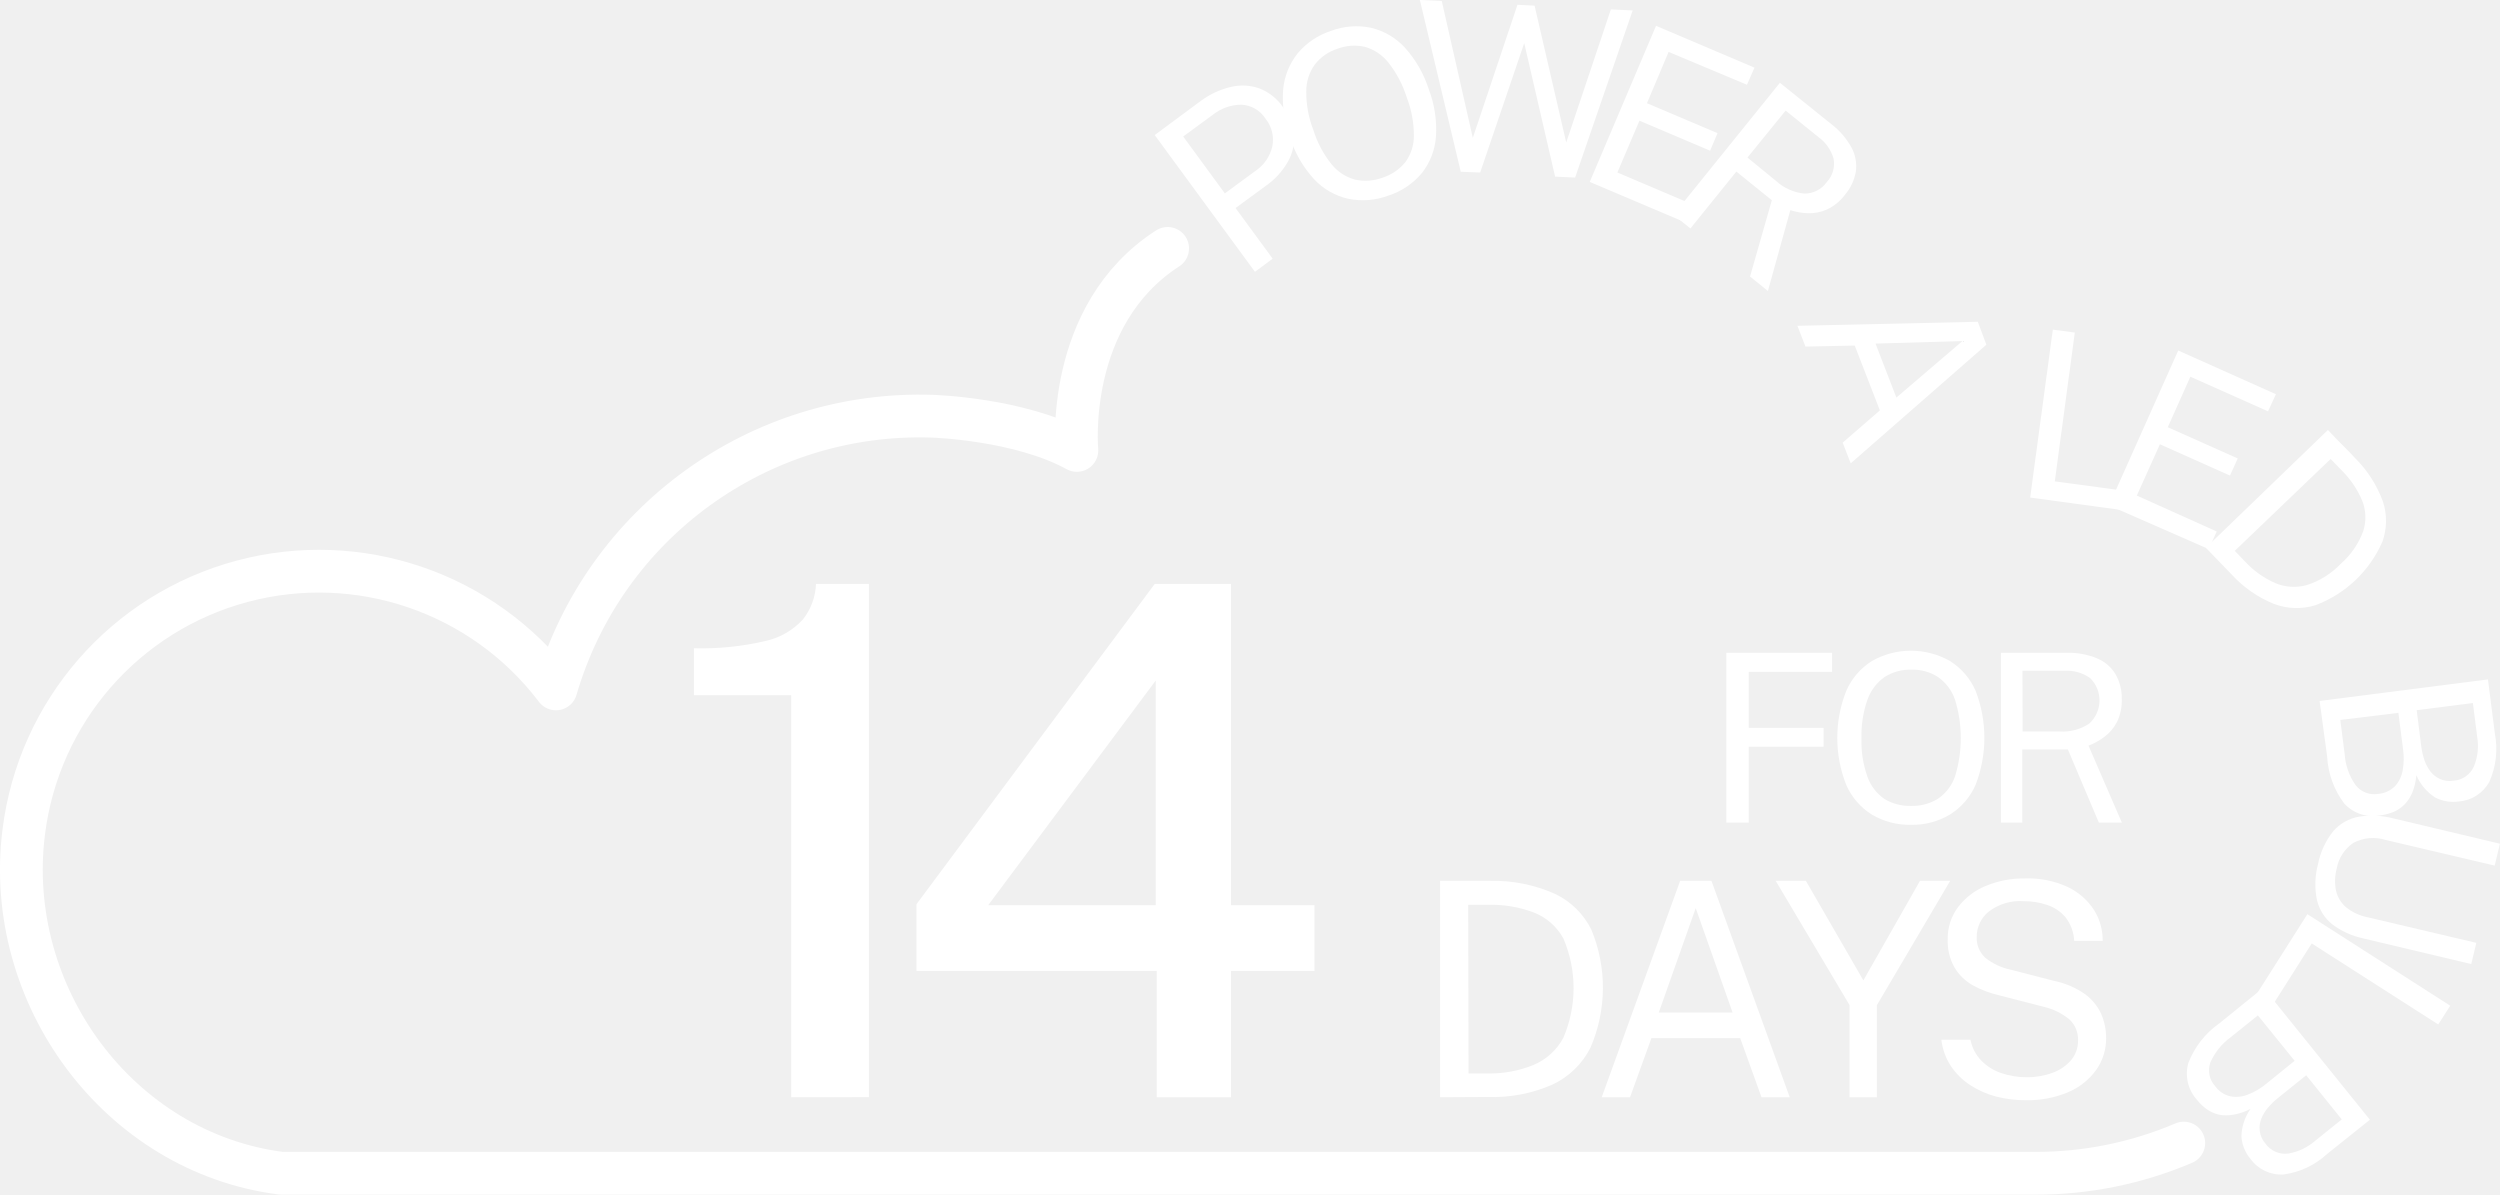
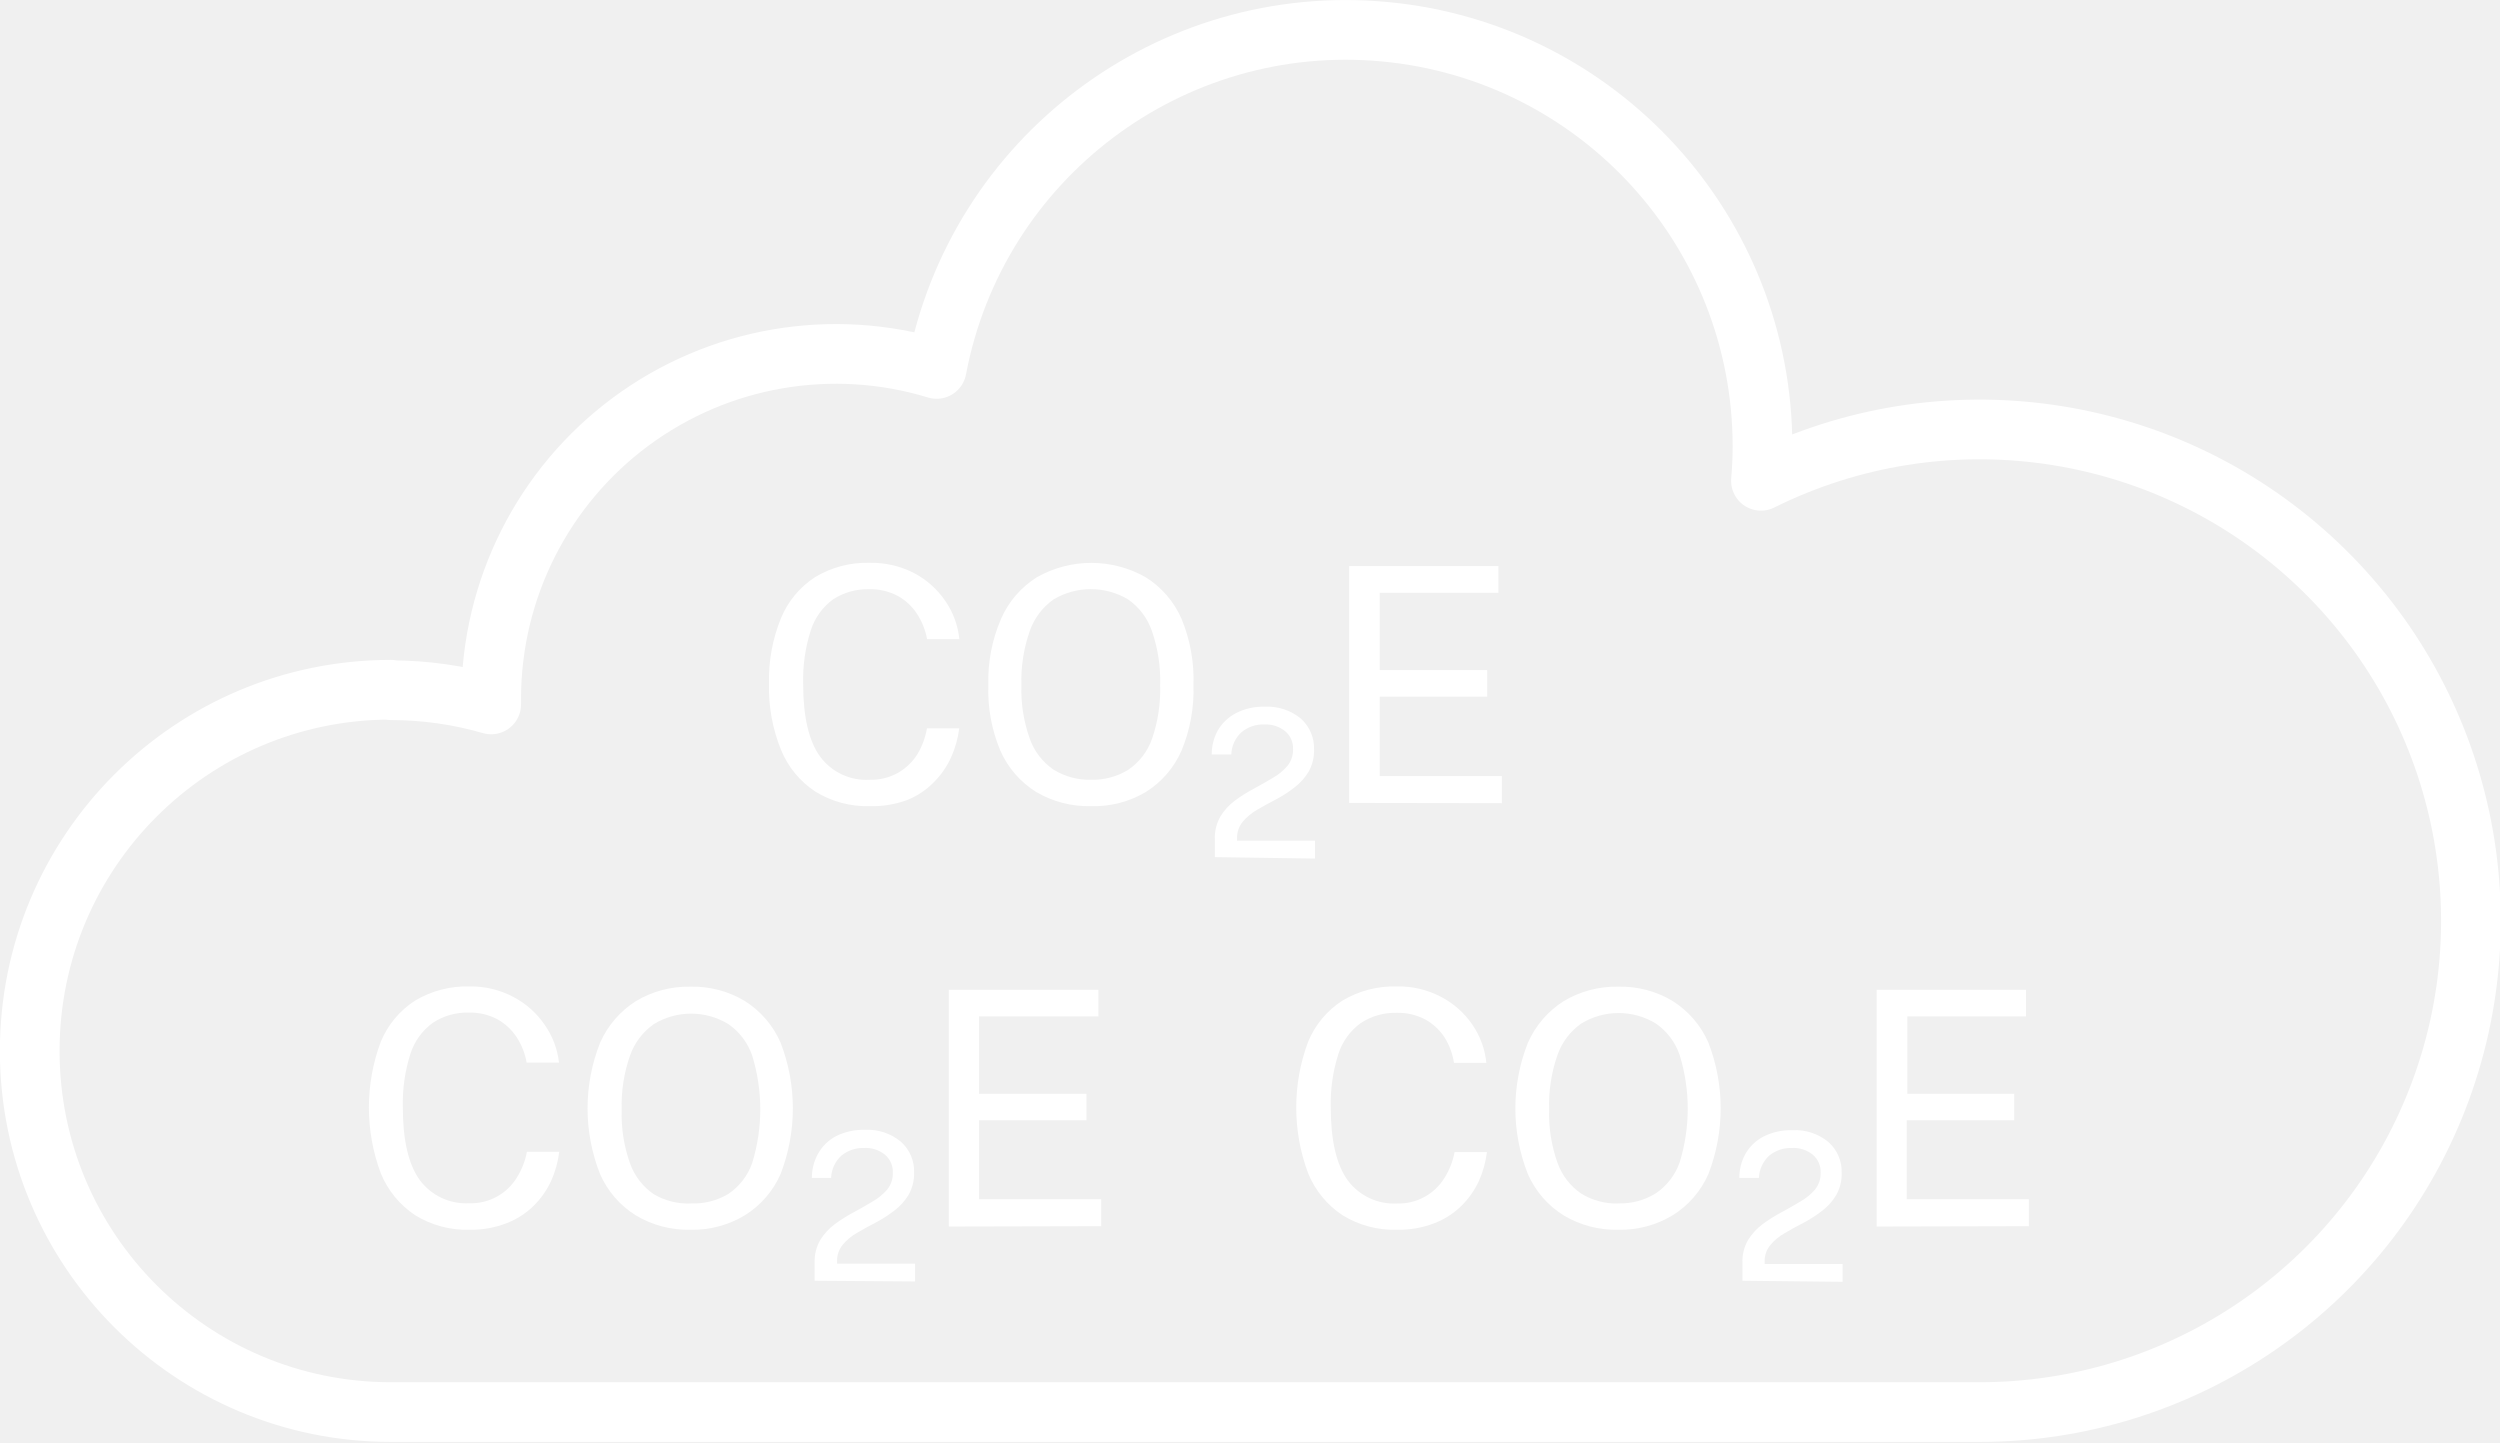
- <svg xmlns="http://www.w3.org/2000/svg" viewBox="0 0 292.28 139.68">
+ <svg xmlns="http://www.w3.org/2000/svg" viewBox="0 0 209.39 120.81">
  <defs>
    <style>.cls-1{fill:none;stroke:#fff;stroke-linecap:round;stroke-linejoin:round;stroke-width:5px;}.cls-2{fill:#fff;}</style>
  </defs>
  <g id="Layer_2" data-name="Layer 2">
-     <g id="C">
-       <path class="cls-1" d="M255.31,137.47A44.05,44.05,0,0,1,237.94,141H32.9C13.84,138.58.36,120.13,2.78,101.07A34.78,34.78,0,0,1,65,84.37a44.3,44.3,0,0,1,44-31.88s10.18.3,16.9,4c0,0-1.5-15.8,10.61-23.62" transform="translate(0 -3.83)" />
-     </g>
-     <g id="CT">
-       <path class="cls-2" d="M146.72,35.61,135,19.62l5.4-4A9.64,9.64,0,0,1,143.87,14a5.85,5.85,0,0,1,3.35.16A5.92,5.92,0,0,1,150,16.36a6.27,6.27,0,0,1,1.29,3.25,5.57,5.57,0,0,1-.74,3.16,8.68,8.68,0,0,1-2.52,2.76l-3.58,2.62,4.34,5.92Zm-3.52-9.17,3.55-2.61a4.73,4.73,0,0,0,2-2.88,3.93,3.93,0,0,0-.8-3.25,3.53,3.53,0,0,0-2.83-1.63,5.39,5.39,0,0,0-3.34,1.19l-3.45,2.53Z" transform="translate(0 -3.83)" />
-       <path class="cls-2" d="M162.34,26.69a8.5,8.5,0,0,1-4.71.38,7.8,7.8,0,0,1-4-2.29,13,13,0,0,1-2.8-4.84,13.26,13.26,0,0,1-.82-5.58,7.91,7.91,0,0,1,1.69-4.28,8.5,8.5,0,0,1,3.91-2.64,8.41,8.41,0,0,1,4.69-.36,7.87,7.87,0,0,1,3.95,2.32,13.33,13.33,0,0,1,2.8,4.89,13.22,13.22,0,0,1,.83,5.53,7.78,7.78,0,0,1-1.65,4.25A8.5,8.5,0,0,1,162.34,26.69Zm-.72-2.08a5.67,5.67,0,0,0,2.68-1.82,5.17,5.17,0,0,0,1-3.1,12.4,12.4,0,0,0-.83-4.46,12.74,12.74,0,0,0-2.14-4.07,5.4,5.4,0,0,0-2.74-1.85,5.55,5.55,0,0,0-3.22.22,5.43,5.43,0,0,0-2.65,1.84,5.3,5.3,0,0,0-1,3.16,12.18,12.18,0,0,0,.83,4.51,12.18,12.18,0,0,0,2.13,4,5.31,5.31,0,0,0,2.74,1.79A5.72,5.72,0,0,0,161.62,24.61Z" transform="translate(0 -3.83)" />
-       <path class="cls-2" d="M170.78,23.91,166,3.83l2.56.12,3.63,16,5.22-15.56,2,.1,3.7,16,5.22-15.56,2.55.12-6.73,19.54-2.34-.11L178.2,8.87,173.05,24Z" transform="translate(0 -3.83)" />
-       <path class="cls-2" d="M185.86,25.1l7.75-18.25,11.51,4.89-.88,2L195.08,9.9l-2.53,6,8.25,3.5-.87,2.05-8.26-3.51L189.09,24l9.41,4-.89,2.08Z" transform="translate(0 -3.83)" />
-       <path class="cls-2" d="M195.64,28.94l12.45-15.43,6,4.82a8.84,8.84,0,0,1,2.38,2.76,4.61,4.61,0,0,1,.5,2.8,5.64,5.64,0,0,1-1.27,2.71,5.56,5.56,0,0,1-2.13,1.73,5,5,0,0,1-2.21.43,7.59,7.59,0,0,1-2.05-.36l-2.62,9.45-2.09-1.69,2.55-8.92L203,23.89l-5.37,6.65Zm8.66-6.69L207.66,25a5.74,5.74,0,0,0,3.26,1.46,3.16,3.16,0,0,0,2.65-1.34,3.15,3.15,0,0,0,.8-2.73,4.67,4.67,0,0,0-1.78-2.54l-3.83-3.09Z" transform="translate(0 -3.83)" />
-       <path class="cls-2" d="M210.14,41.92l21.09-.47,1,2.68L216.37,58l-.94-2.42,4.35-3.77-2.94-7.58-5.76.12ZM219.27,44l2.44,6.31,7.73-6.61Z" transform="translate(0 -3.83)" />
-       <path class="cls-2" d="M237.35,62,240,42.37l2.57.34-2.34,17.4,9.29,1.25-.3,2.26Z" transform="translate(0 -3.83)" />
-       <path class="cls-2" d="M246.57,62.92l8.09-18.11,11.42,5.11-.92,2-9.08-4.05-2.64,5.91,8.18,3.65-.91,2-8.19-3.66-2.7,6,9.34,4.2-.93,2.06Z" transform="translate(0 -3.83)" />
-       <path class="cls-2" d="M257.89,67.87,272.16,54.1l.4.42.82.86c.33.33.67.68,1,1s.66.7.95,1a13.82,13.82,0,0,1,3.26,5.08,7.21,7.21,0,0,1-.05,4.68,13.85,13.85,0,0,1-7.85,7.45,7.48,7.48,0,0,1-4.85-.16A13.63,13.63,0,0,1,260.91,71Zm3.38.36,1.21,1.26A10.68,10.68,0,0,0,266,72a5.63,5.63,0,0,0,3.67.24,9.51,9.51,0,0,0,4-2.5,9.4,9.4,0,0,0,2.62-3.81,5.27,5.27,0,0,0-.13-3.59,11.05,11.05,0,0,0-2.39-3.52l-1.29-1.33Z" transform="translate(0 -3.83)" />
-       <path class="cls-2" d="M271.19,85.78l19.68-2.52.81,6.33a9.47,9.47,0,0,1-.63,5.61,4.44,4.44,0,0,1-3.57,2.33,4.57,4.57,0,0,1-2.79-.47,5.85,5.85,0,0,1-2.19-2.6,6.82,6.82,0,0,1-.46,2,4.53,4.53,0,0,1-.92,1.42,4.15,4.15,0,0,1-1.28.87,6,6,0,0,1-1.55.41,4.54,4.54,0,0,1-4.22-1.39,10,10,0,0,1-2-5.5ZM273.61,88l.51,4a7.14,7.14,0,0,0,1.29,3.64,2.77,2.77,0,0,0,2.66,1,3.09,3.09,0,0,0,1.93-.89,3.62,3.62,0,0,0,.9-1.85,7.6,7.6,0,0,0,.05-2.44l-.55-4.29Zm8.93-1.14.54,4.28a8.6,8.6,0,0,0,.35,1.52,4.75,4.75,0,0,0,.7,1.34,2.89,2.89,0,0,0,1.12.9,2.72,2.72,0,0,0,1.59.2,2.79,2.79,0,0,0,2.38-1.64,6.32,6.32,0,0,0,.39-3.51l-.5-3.93Z" transform="translate(0 -3.83)" />
-       <path class="cls-2" d="M271,104.87a8.94,8.94,0,0,1,1.79-3.87,5.14,5.14,0,0,1,3-1.69,9.93,9.93,0,0,1,4.1.22l12.38,2.94-.61,2.56-12.75-3a4.92,4.92,0,0,0-3.77.34,4.59,4.59,0,0,0-1.95,3,5.65,5.65,0,0,0-.08,2.6,3.64,3.64,0,0,0,1.17,1.93,5.79,5.79,0,0,0,2.48,1.16l12.75,3-.59,2.48-12.63-3a9.23,9.23,0,0,1-3.6-1.63,5.16,5.16,0,0,1-1.81-2.85A9.07,9.07,0,0,1,271,104.87Z" transform="translate(0 -3.83)" />
-       <path class="cls-2" d="M269.76,110.71l16.7,10.7-1.4,2.19-14.79-9.47-5,7.89-1.91-1.23Z" transform="translate(0 -3.83)" />
-       <path class="cls-2" d="M264.62,119.3l12.45,15.44-5,4a9.29,9.29,0,0,1-5.1,2.4,4.41,4.41,0,0,1-3.86-1.82,4.5,4.5,0,0,1-1.06-2.61,5.86,5.86,0,0,1,1.06-3.24,6.39,6.39,0,0,1-2,.68,4.53,4.53,0,0,1-1.69,0,4.07,4.07,0,0,1-1.41-.63,5.77,5.77,0,0,1-1.16-1.11,4.55,4.55,0,0,1-1-4.32,10.1,10.1,0,0,1,3.62-4.62Zm-.65,3.24-3.13,2.52a7.28,7.28,0,0,0-2.43,3,2.75,2.75,0,0,0,.58,2.77,3,3,0,0,0,1.76,1.17,3.58,3.58,0,0,0,2.05-.2,7.52,7.52,0,0,0,2.11-1.23l3.36-2.72Zm5.65,7-3.36,2.71a7.63,7.63,0,0,0-1.11,1.09,4.54,4.54,0,0,0-.78,1.29,2.92,2.92,0,0,0-.18,1.43,2.77,2.77,0,0,0,.66,1.46,2.83,2.83,0,0,0,2.65,1.18,6.45,6.45,0,0,0,3.2-1.52l3.08-2.48Z" transform="translate(0 -3.83)" />
-       <path class="cls-2" d="M92.5,132.11v-47H81.13V79.62a32.74,32.74,0,0,0,8.36-.85,8.37,8.37,0,0,0,4.4-2.54A7.17,7.17,0,0,0,95.4,72.1h6.19v60Z" transform="translate(0 -3.83)" />
-       <path class="cls-2" d="M135.24,132.11V117.34H107.15v-7.8L135,72.1h8.92v37.56h9.76v7.68h-9.76v14.77Zm-19.71-22.45h19.59V83.39Z" transform="translate(0 -3.83)" />
-       <path class="cls-2" d="M168.36,132.11v-25.3h4.12l1.76,0a17.63,17.63,0,0,1,7.55,1.52,9.11,9.11,0,0,1,4.26,4.19,17.68,17.68,0,0,1-.11,13.81,9.5,9.5,0,0,1-4.44,4.3,17.32,17.32,0,0,1-7.59,1.45Zm3.33-2.78h2.22a13.52,13.52,0,0,0,5.39-1,7.06,7.06,0,0,0,3.47-3.16,14.71,14.71,0,0,0,0-11.64,6.74,6.74,0,0,0-3.4-3,14.1,14.1,0,0,0-5.36-.92h-2.36Z" transform="translate(0 -3.83)" />
-       <path class="cls-2" d="M187.26,132.11l9.17-25.3h3.66l9.15,25.3h-3.3l-2.49-6.91H193.07l-2.5,6.91Zm6.67-9.9h8.63L198.25,110Z" transform="translate(0 -3.83)" />
-       <path class="cls-2" d="M216.23,132.11V121.33l-8.63-14.52h3.53l6.72,11.64,6.62-11.64H228l-8.57,14.54v10.76Z" transform="translate(0 -3.83)" />
-       <path class="cls-2" d="M236.84,132.46a13.86,13.86,0,0,1-3.52-.44,10.57,10.57,0,0,1-3-1.34,7.89,7.89,0,0,1-2.24-2.22,7,7,0,0,1-1.11-3.07h3.4a4.89,4.89,0,0,0,1.25,2.42,5.88,5.88,0,0,0,2.33,1.47,9,9,0,0,0,3,.49,8.42,8.42,0,0,0,3-.51,5.19,5.19,0,0,0,2.18-1.48,3.51,3.51,0,0,0,.82-2.33,3.19,3.19,0,0,0-1-2.43,7.31,7.31,0,0,0-3-1.48l-5.21-1.34A12.1,12.1,0,0,1,230.6,119a5.85,5.85,0,0,1-2.12-2.1,6.22,6.22,0,0,1-.77-3.24,6.08,6.08,0,0,1,1.19-3.75,7.71,7.71,0,0,1,3.22-2.49,11.5,11.5,0,0,1,4.62-.89,11,11,0,0,1,5,1,7.48,7.48,0,0,1,3.09,2.71,6.64,6.64,0,0,1,1,3.59h-3.33a4.89,4.89,0,0,0-1-2.74,4.78,4.78,0,0,0-2.13-1.45,8.31,8.31,0,0,0-2.78-.45,6,6,0,0,0-4.1,1.23,3.8,3.8,0,0,0-1.39,2.93,3.12,3.12,0,0,0,1,2.45,7,7,0,0,0,2.94,1.39l5.08,1.31a9.71,9.71,0,0,1,3.59,1.52,5.86,5.86,0,0,1,1.93,2.32,7,7,0,0,1,.59,2.86,6.33,6.33,0,0,1-1.18,3.75,7.86,7.86,0,0,1-3.28,2.58A12.19,12.19,0,0,1,236.84,132.46Z" transform="translate(0 -3.83)" />
-       <path class="cls-2" d="M201.83,100V80.15h12.36v2.23h-9.74v6.55h8.75v2.2h-8.75V100Z" transform="translate(0 -3.83)" />
-       <path class="cls-2" d="M223.44,100.26a8.62,8.62,0,0,1-4.59-1.19,7.77,7.77,0,0,1-3-3.47,14.92,14.92,0,0,1,0-11,7.79,7.79,0,0,1,3-3.49,9.23,9.23,0,0,1,9.12,0,7.76,7.76,0,0,1,3,3.48,15.24,15.24,0,0,1,0,11,7.74,7.74,0,0,1-3,3.47A8.51,8.51,0,0,1,223.44,100.26Zm0-2.21a5.67,5.67,0,0,0,3.12-.83,5.22,5.22,0,0,0,2-2.6,15.22,15.22,0,0,0,0-9,5.36,5.36,0,0,0-2-2.65,5.51,5.51,0,0,0-3.11-.85,5.57,5.57,0,0,0-3.12.86,5.46,5.46,0,0,0-2,2.65,12.48,12.48,0,0,0-.7,4.54,12.14,12.14,0,0,0,.7,4.48,5.32,5.32,0,0,0,2,2.6A5.72,5.72,0,0,0,223.44,98.05Z" transform="translate(0 -3.83)" />
-       <path class="cls-2" d="M233.93,100V80.15h7.68a8.57,8.57,0,0,1,3.58.66,4.54,4.54,0,0,1,2.15,1.86,5.6,5.6,0,0,1,.72,2.9,5.67,5.67,0,0,1-.57,2.69A5.12,5.12,0,0,1,246,90a7.34,7.34,0,0,1-1.83,1l3.9,9h-2.69l-3.62-8.55h-5.33V100Zm2.54-10.65h4.32a5.64,5.64,0,0,0,3.45-.91,3.66,3.66,0,0,0,.13-5.33,4.7,4.7,0,0,0-3-.86h-4.92Z" transform="translate(0 -3.83)" />
+     <g id="CLOUDS">
+       <path class="cls-1" d="M32.75,57.81A30.21,30.21,0,0,1,41.14,59c0-.15,0-.31,0-.47A28.88,28.88,0,0,1,78.45,30.9a34.89,34.89,0,0,1,69.17,6.49c0,1-.05,1.93-.13,2.88a41.15,41.15,0,1,1,18.25,78h-133a30.25,30.25,0,0,1,0-60.5Z" />
+       <path class="cls-2" d="M39.33,103a8.21,8.21,0,0,1-4.56-1.22,7.71,7.71,0,0,1-2.88-3.52,15.73,15.73,0,0,1,0-11,7.51,7.51,0,0,1,2.87-3.45,8.44,8.44,0,0,1,4.58-1.19A7.57,7.57,0,0,1,43,83.5a7.23,7.23,0,0,1,2.61,2.32A6.83,6.83,0,0,1,46.82,89H44.11a5.7,5.7,0,0,0-.83-2.12,4.61,4.61,0,0,0-1.62-1.51,4.89,4.89,0,0,0-2.4-.56,5.23,5.23,0,0,0-3,.85,5.12,5.12,0,0,0-1.88,2.59,13.59,13.59,0,0,0-.64,4.5c0,2.77.48,4.79,1.42,6.09a4.83,4.83,0,0,0,4.14,1.94,4.5,4.5,0,0,0,4-2.17,6.08,6.08,0,0,0,.83-2.14h2.71a8.46,8.46,0,0,1-.68,2.44A7.13,7.13,0,0,1,44.69,101a6.61,6.61,0,0,1-2.26,1.45A8.21,8.21,0,0,1,39.33,103Z" />
+       <path class="cls-2" d="M57.84,103a8.52,8.52,0,0,1-4.58-1.2,7.75,7.75,0,0,1-3-3.46,14.94,14.94,0,0,1,0-11,7.9,7.9,0,0,1,3-3.49,8.53,8.53,0,0,1,4.56-1.21,8.43,8.43,0,0,1,4.56,1.2,7.79,7.79,0,0,1,3,3.49,15.24,15.24,0,0,1,0,11,7.71,7.71,0,0,1-3,3.46A8.44,8.44,0,0,1,57.84,103Zm0-2.21A5.6,5.6,0,0,0,61,100a5.19,5.19,0,0,0,2-2.59,15.26,15.26,0,0,0,0-9,5.29,5.29,0,0,0-2-2.64,6,6,0,0,0-6.23,0,5.38,5.38,0,0,0-2,2.64,12.52,12.52,0,0,0-.7,4.54,12.19,12.19,0,0,0,.7,4.49,5.24,5.24,0,0,0,2,2.59A5.63,5.63,0,0,0,57.84,100.8Z" />
+       <path class="cls-2" d="M68.23,107.27v-1.51a3.55,3.55,0,0,1,.47-1.9,4.82,4.82,0,0,1,1.22-1.33,12.91,12.91,0,0,1,1.59-1c.55-.3,1.08-.59,1.58-.9a4.62,4.62,0,0,0,1.22-1,2.14,2.14,0,0,0,.47-1.41,1.88,1.88,0,0,0-.65-1.5,2.57,2.57,0,0,0-1.76-.57,2.85,2.85,0,0,0-1.91.65,2.67,2.67,0,0,0-.85,1.86H68a4.09,4.09,0,0,1,.5-2A3.73,3.73,0,0,1,70,95.17a5.09,5.09,0,0,1,2.46-.54,4.34,4.34,0,0,1,3,1,3.29,3.29,0,0,1,1.1,2.58,3.57,3.57,0,0,1-.47,1.88,4.65,4.65,0,0,1-1.19,1.31,11.08,11.08,0,0,1-1.56,1c-.55.28-1.07.57-1.56.86a4.24,4.24,0,0,0-1.2,1,2.07,2.07,0,0,0-.47,1.37v.21h6.53v1.49Z" />
+       <path class="cls-2" d="M79.47,102.73V82.9H92v2.23H82v6.48h9v2.22H82v6.61l10.23,0v2.26Z" />
+       <path class="cls-2" d="M72.85,67.52a8.23,8.23,0,0,1-4.56-1.22,7.63,7.63,0,0,1-2.88-3.51,13.73,13.73,0,0,1-1-5.53,13.59,13.59,0,0,1,1-5.48,7.51,7.51,0,0,1,2.87-3.45,8.38,8.38,0,0,1,4.58-1.19,7.74,7.74,0,0,1,3.72.87,7.31,7.31,0,0,1,2.6,2.33,6.79,6.79,0,0,1,1.17,3.19h-2.7a5.84,5.84,0,0,0-.84-2.11,4.52,4.52,0,0,0-1.62-1.51,4.89,4.89,0,0,0-2.4-.56,5.3,5.3,0,0,0-3,.84,5.14,5.14,0,0,0-1.88,2.6,13.5,13.5,0,0,0-.64,4.5c0,2.76.48,4.79,1.42,6.08a4.8,4.8,0,0,0,4.14,1.94,4.59,4.59,0,0,0,2.4-.59,4.68,4.68,0,0,0,1.62-1.57A6.38,6.38,0,0,0,77.64,61h2.7a8.31,8.31,0,0,1-.68,2.43,7,7,0,0,1-1.45,2.09A6.49,6.49,0,0,1,76,67,8.42,8.42,0,0,1,72.85,67.52Z" />
+       <path class="cls-2" d="M91.36,67.52a8.61,8.61,0,0,1-4.58-1.19,7.77,7.77,0,0,1-3-3.47,13,13,0,0,1-1-5.49,13,13,0,0,1,1.06-5.53,7.79,7.79,0,0,1,3-3.49,9.23,9.23,0,0,1,9.12,0,7.76,7.76,0,0,1,3,3.48,13.28,13.28,0,0,1,1,5.55,13.15,13.15,0,0,1-1,5.49,7.74,7.74,0,0,1-3,3.47A8.52,8.52,0,0,1,91.36,67.52Zm0-2.21a5.68,5.68,0,0,0,3.13-.83,5.22,5.22,0,0,0,2-2.6,12.61,12.61,0,0,0,.68-4.48,12.7,12.7,0,0,0-.69-4.55,5.36,5.36,0,0,0-2-2.65,6.1,6.1,0,0,0-6.23,0,5.4,5.4,0,0,0-2,2.65,12.48,12.48,0,0,0-.7,4.54,12.14,12.14,0,0,0,.7,4.48,5.26,5.26,0,0,0,2,2.6A5.71,5.71,0,0,0,91.36,65.31Z" />
+       <path class="cls-2" d="M101.75,71.79V70.28a3.55,3.55,0,0,1,.47-1.9,4.68,4.68,0,0,1,1.22-1.33,11.82,11.82,0,0,1,1.59-1c.55-.3,1.08-.6,1.58-.9a4.5,4.5,0,0,0,1.22-1,2.12,2.12,0,0,0,.47-1.4,1.86,1.86,0,0,0-.65-1.5,2.57,2.57,0,0,0-1.76-.57,2.8,2.8,0,0,0-1.91.65,2.63,2.63,0,0,0-.85,1.86h-1.64a4.13,4.13,0,0,1,.5-2,3.77,3.77,0,0,1,1.51-1.45,5,5,0,0,1,2.46-.55,4.39,4.39,0,0,1,3,1,3.33,3.33,0,0,1,1.1,2.59,3.59,3.59,0,0,1-.47,1.88,4.79,4.79,0,0,1-1.19,1.31,10.18,10.18,0,0,1-1.56,1c-.55.29-1.07.57-1.56.86a4.6,4.6,0,0,0-1.2,1,2.12,2.12,0,0,0-.47,1.38v.2h6.53v1.5Z" />
+       <path class="cls-2" d="M113,67.25V47.41H125.5v2.24h-9.94v6.47h9v2.23h-9V65l10.23,0v2.27Z" />
+       <path class="cls-2" d="M117,103a8.21,8.21,0,0,1-4.56-1.22,7.71,7.71,0,0,1-2.88-3.52,15.73,15.73,0,0,1,0-11,7.51,7.51,0,0,1,2.87-3.45A8.44,8.44,0,0,1,117,82.62a7.57,7.57,0,0,1,3.71.88,7.23,7.23,0,0,1,2.61,2.32,6.83,6.83,0,0,1,1.17,3.2h-2.71A5.7,5.7,0,0,0,121,86.9a4.61,4.61,0,0,0-1.62-1.51,4.89,4.89,0,0,0-2.4-.56,5.23,5.23,0,0,0-3,.85,5.12,5.12,0,0,0-1.88,2.59,13.59,13.59,0,0,0-.64,4.5c0,2.77.48,4.79,1.42,6.09A4.83,4.83,0,0,0,117,100.8a4.5,4.5,0,0,0,4-2.17,6.08,6.08,0,0,0,.83-2.14h2.71a8.46,8.46,0,0,1-.68,2.44A7.13,7.13,0,0,1,122.4,101a6.61,6.61,0,0,1-2.26,1.45A8.21,8.21,0,0,1,117,103Z" />
+       <path class="cls-2" d="M135.55,103a8.52,8.52,0,0,1-4.58-1.2,7.75,7.75,0,0,1-3-3.46,14.94,14.94,0,0,1,0-11,7.9,7.9,0,0,1,3-3.49,8.53,8.53,0,0,1,4.56-1.21,8.43,8.43,0,0,1,4.56,1.2,7.79,7.79,0,0,1,3,3.49,15.24,15.24,0,0,1,0,11,7.71,7.71,0,0,1-3,3.46A8.44,8.44,0,0,1,135.55,103Zm0-2.21a5.6,5.6,0,0,0,3.13-.84,5.19,5.19,0,0,0,2-2.59,15.26,15.26,0,0,0,0-9,5.29,5.29,0,0,0-2-2.64,6,6,0,0,0-6.23,0,5.38,5.38,0,0,0-2,2.64,12.52,12.52,0,0,0-.7,4.54,12.19,12.19,0,0,0,.7,4.49,5.24,5.24,0,0,0,2,2.59A5.63,5.63,0,0,0,135.55,100.8Z" />
+       <path class="cls-2" d="M145.94,107.27v-1.51a3.55,3.55,0,0,1,.47-1.9,4.82,4.82,0,0,1,1.22-1.33,12.91,12.91,0,0,1,1.59-1c.55-.3,1.08-.59,1.58-.9a4.62,4.62,0,0,0,1.22-1,2.14,2.14,0,0,0,.47-1.41,1.88,1.88,0,0,0-.65-1.5,2.57,2.57,0,0,0-1.76-.57,2.85,2.85,0,0,0-1.91.65,2.67,2.67,0,0,0-.85,1.86h-1.64a4.09,4.09,0,0,1,.5-2,3.73,3.73,0,0,1,1.51-1.46,5.09,5.09,0,0,1,2.46-.54,4.34,4.34,0,0,1,3,1,3.29,3.29,0,0,1,1.1,2.58,3.57,3.57,0,0,1-.47,1.88,4.65,4.65,0,0,1-1.19,1.31,11.08,11.08,0,0,1-1.56,1c-.55.28-1.07.57-1.56.86a4.24,4.24,0,0,0-1.2,1,2.07,2.07,0,0,0-.47,1.37v.21h6.53v1.49Z" />
+       <path class="cls-2" d="M157.18,102.73V82.9h12.51v2.23h-9.94v6.48h8.95v2.22h-9v6.61l10.23,0v2.26Z" />
    </g>
  </g>
</svg>
